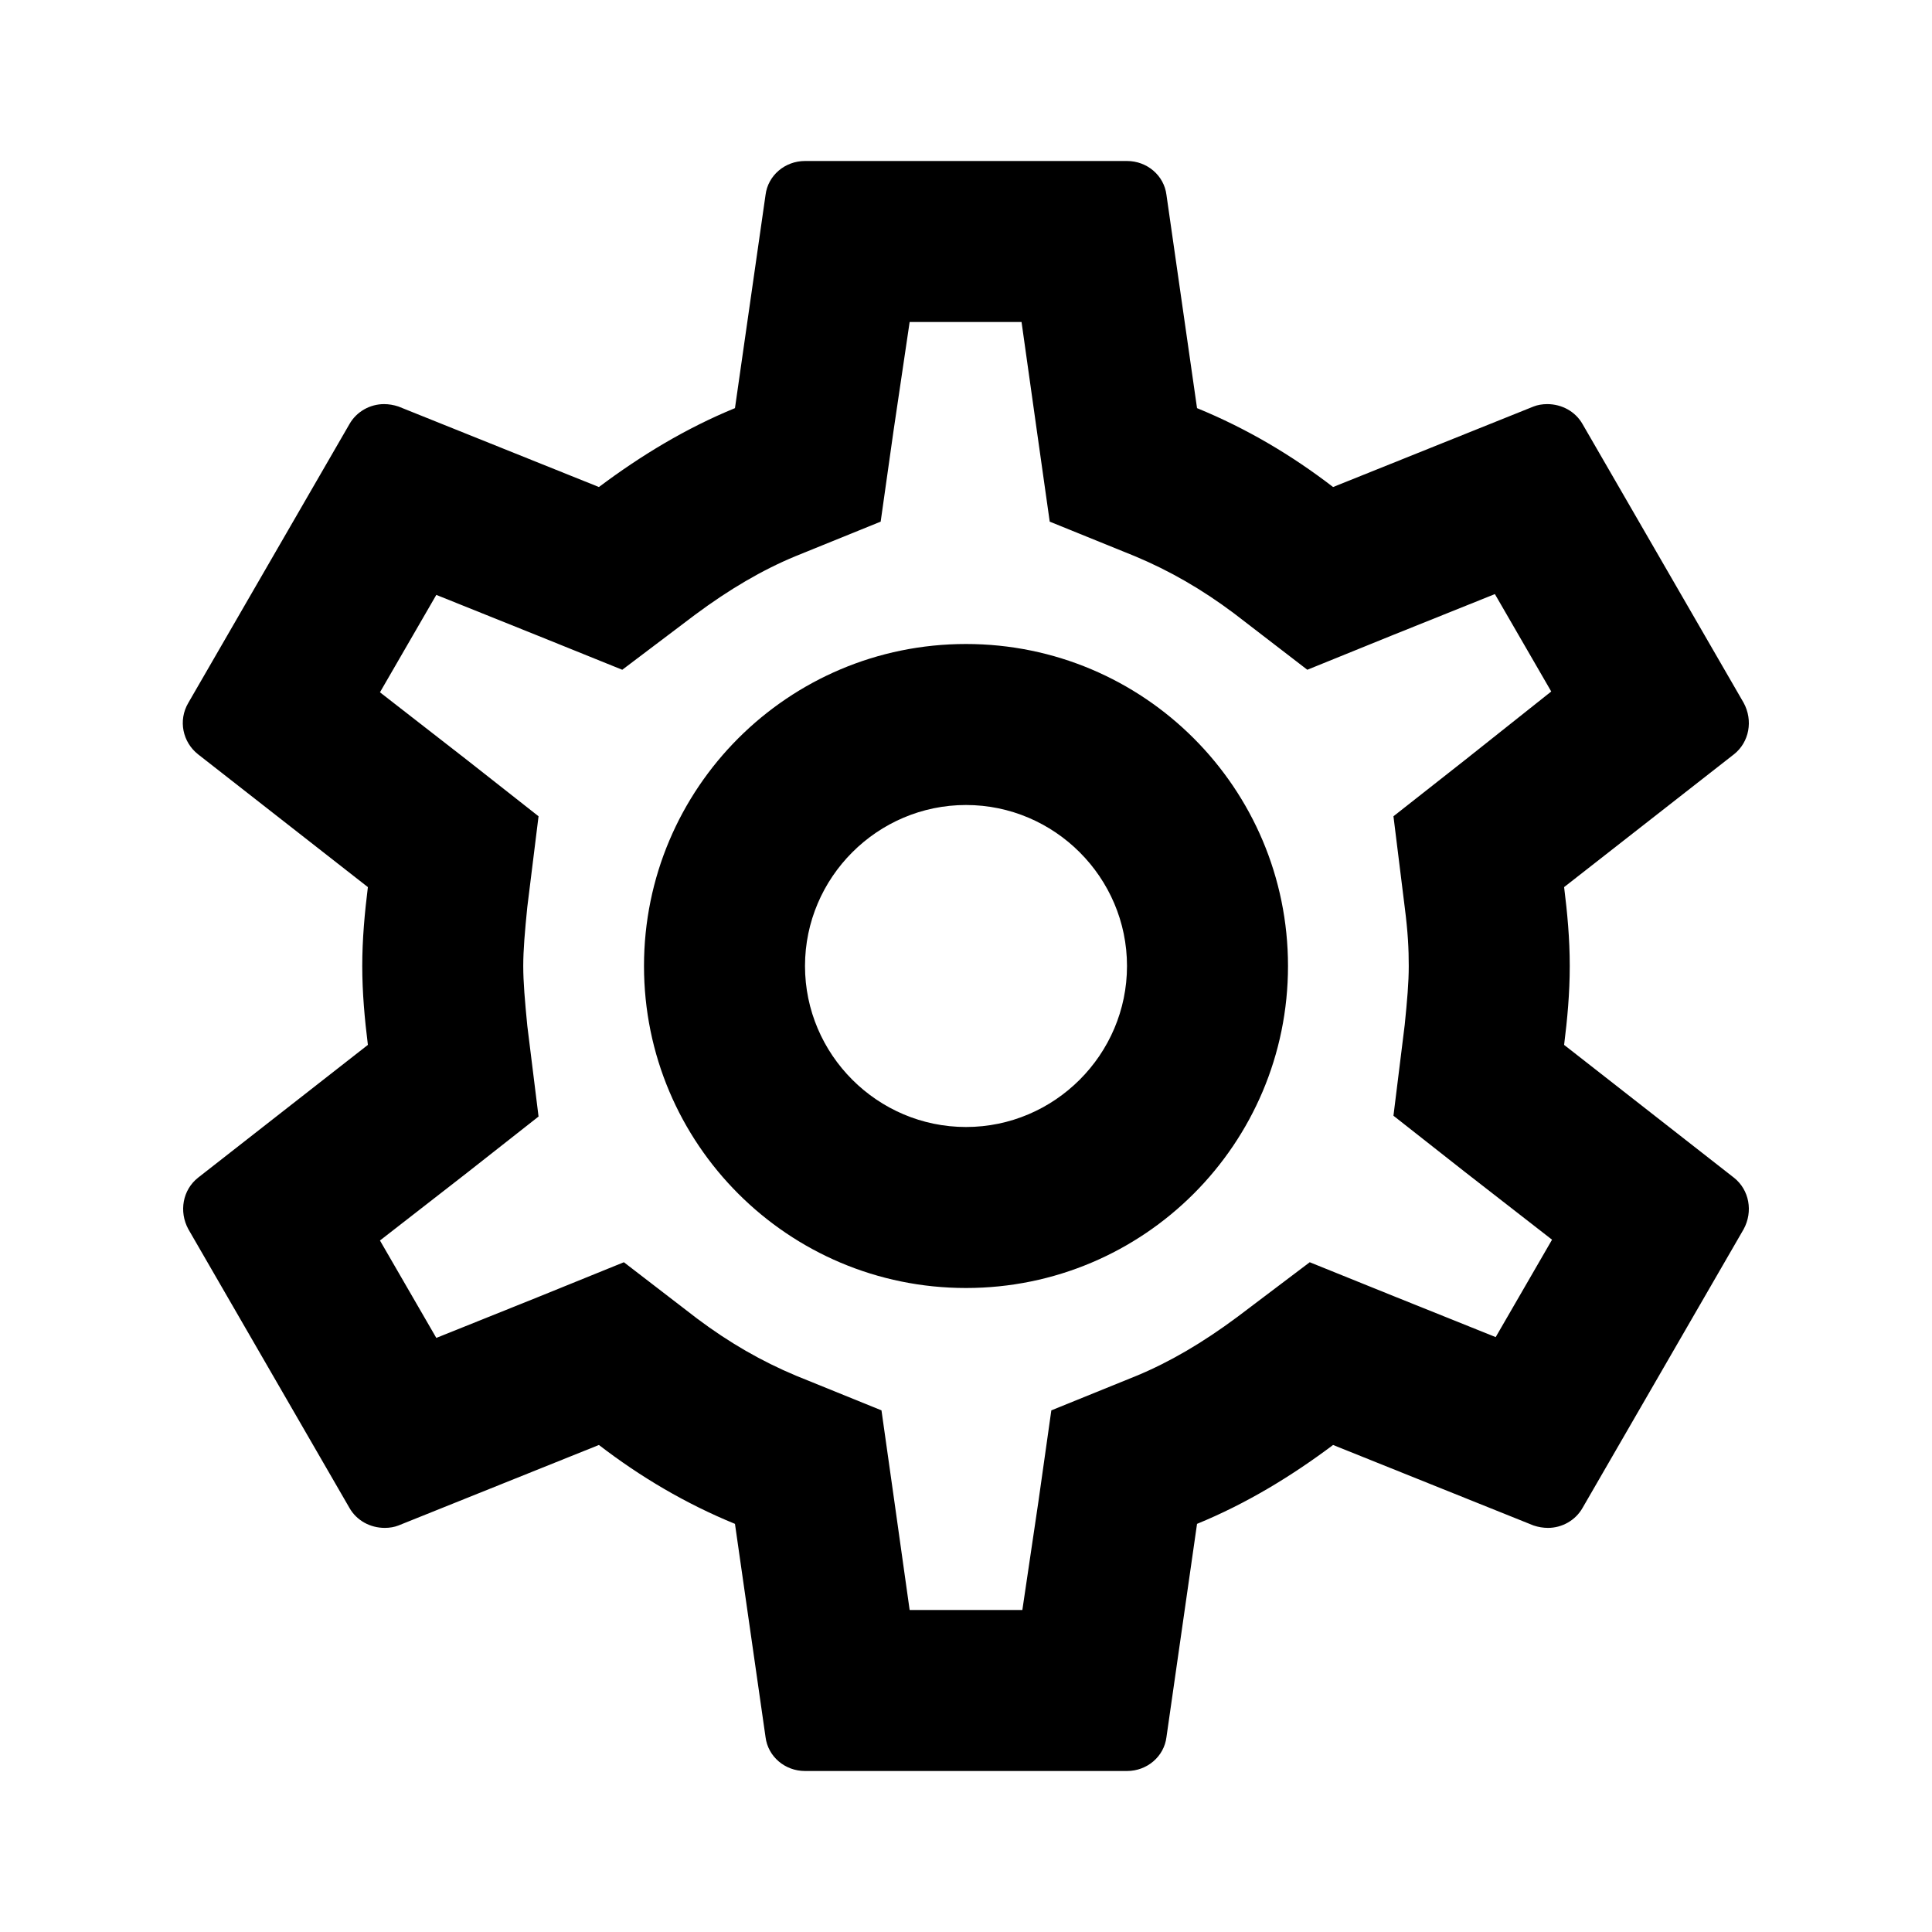
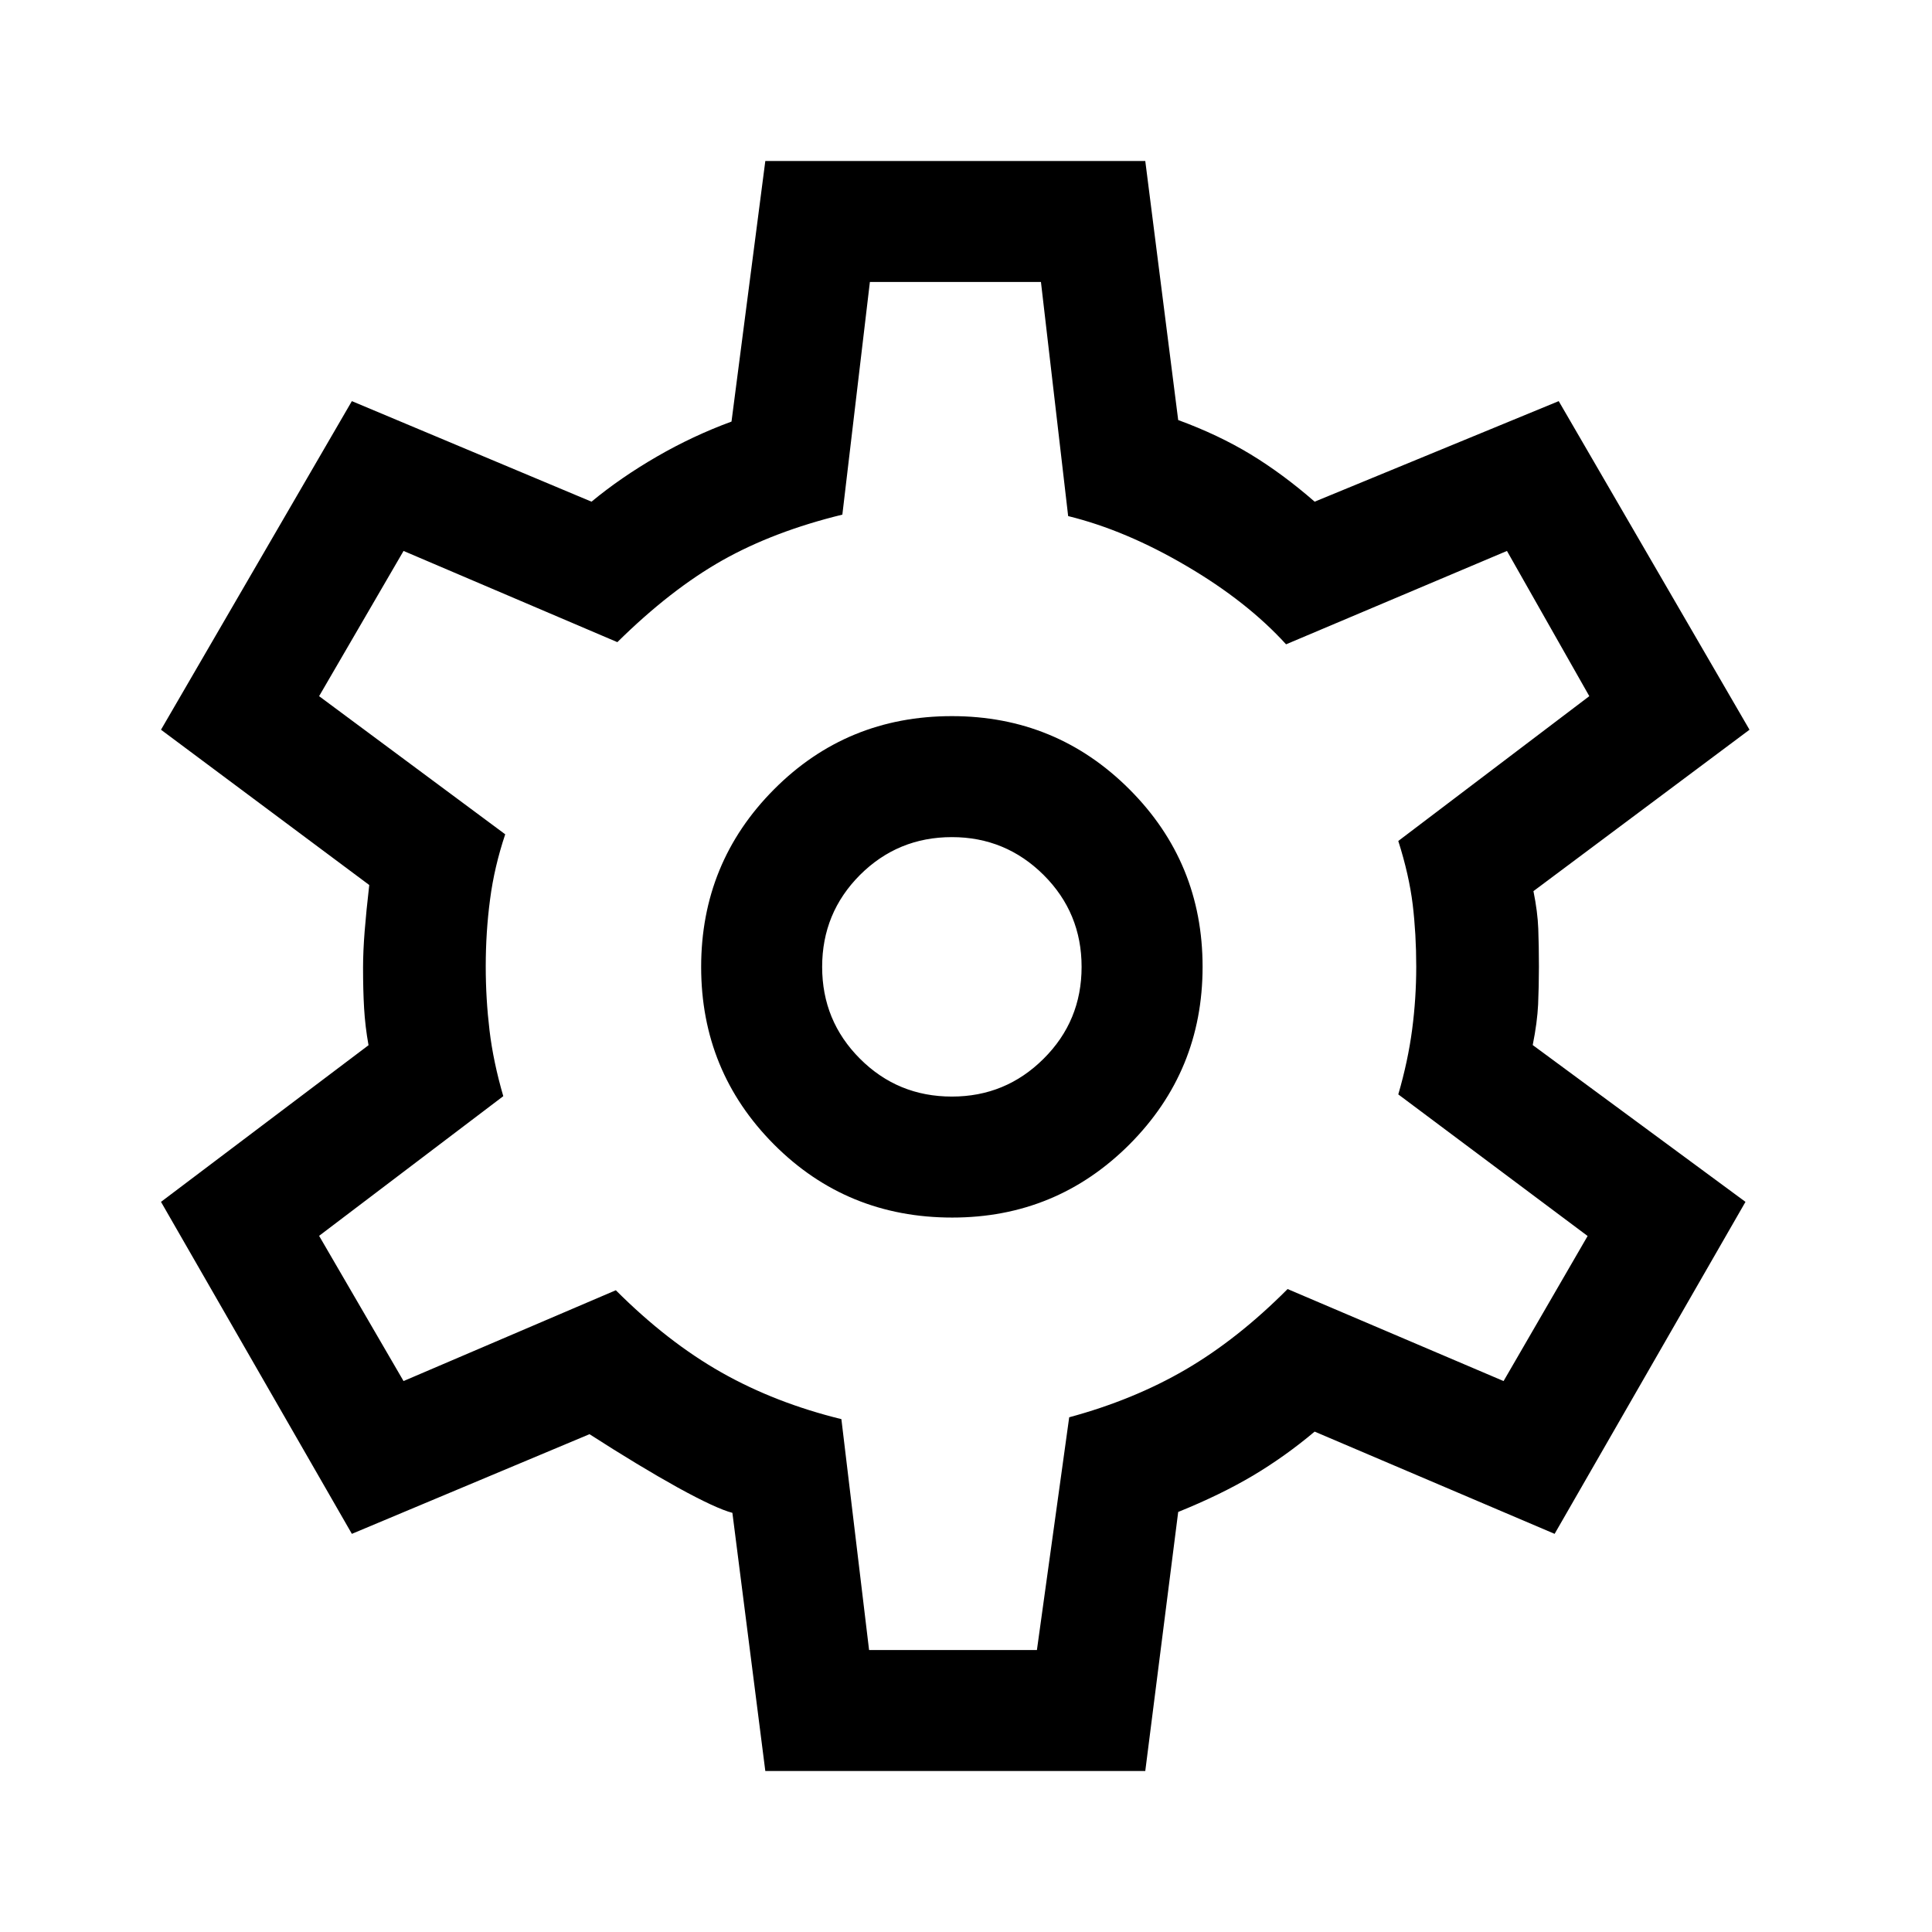
<svg xmlns="http://www.w3.org/2000/svg" viewBox="0 0 24 24">
-   <path d="M19.43 12.98C19.47 12.66 19.5 12.34 19.5 12C19.5 11.66 19.47 11.34 19.43 11.02L21.54 9.37C21.73 9.22 21.78 8.95 21.66 8.73L19.66 5.27C19.57 5.11 19.4 5.02 19.22 5.02C19.16 5.02 19.1 5.03 19.05 5.05L16.56 6.05C16.04 5.65 15.48 5.32 14.87 5.07L14.49 2.42C14.46 2.18 14.25 2 14 2H10C9.75 2 9.54 2.18 9.51 2.42L9.13 5.07C8.52 5.32 7.96 5.66 7.44 6.05L4.95 5.05C4.89 5.03 4.83 5.02 4.77 5.02C4.6 5.02 4.43 5.11 4.34 5.27L2.34 8.73C2.21 8.95 2.27 9.22 2.46 9.37L4.57 11.02C4.53 11.34 4.5 11.67 4.5 12C4.5 12.33 4.53 12.66 4.57 12.98L2.46 14.63C2.27 14.78 2.22 15.05 2.34 15.27L4.34 18.73C4.43 18.89 4.6 18.98 4.78 18.98C4.84 18.98 4.9 18.97 4.95 18.95L7.44 17.95C7.96 18.35 8.52 18.68 9.13 18.93L9.51 21.58C9.54 21.82 9.75 22 10 22H14C14.25 22 14.46 21.82 14.49 21.58L14.87 18.93C15.48 18.68 16.04 18.34 16.56 17.95L19.05 18.95C19.11 18.97 19.17 18.98 19.23 18.98C19.4 18.98 19.57 18.89 19.66 18.73L21.66 15.27C21.78 15.05 21.73 14.78 21.54 14.63L19.43 12.98ZM17.45 11.27C17.49 11.58 17.5 11.79 17.5 12C17.5 12.21 17.48 12.43 17.45 12.73L17.31 13.86L18.2 14.56L19.28 15.4L18.58 16.61L17.31 16.1L16.27 15.68L15.37 16.36C14.94 16.68 14.53 16.92 14.12 17.09L13.06 17.52L12.9 18.65L12.7 20H11.3L11.11 18.65L10.95 17.52L9.89 17.09C9.46 16.91 9.06 16.68 8.66 16.38L7.75 15.68L6.69 16.11L5.42 16.62L4.72 15.41L5.8 14.57L6.69 13.87L6.55 12.74C6.52 12.43 6.5 12.2 6.5 12C6.5 11.8 6.52 11.57 6.55 11.27L6.69 10.14L5.8 9.44L4.72 8.6L5.42 7.39L6.69 7.9L7.73 8.32L8.63 7.64C9.06 7.32 9.47 7.08 9.88 6.91L10.94 6.48L11.1 5.35L11.3 4H12.69L12.88 5.35L13.04 6.48L14.1 6.91C14.53 7.09 14.93 7.32 15.33 7.62L16.24 8.32L17.3 7.89L18.57 7.38L19.27 8.59L18.2 9.44L17.31 10.14L17.45 11.27ZM12 8C9.79 8 8 9.79 8 12C8 14.21 9.79 16 12 16C14.21 16 16 14.21 16 12C16 9.79 14.21 8 12 8ZM12 14C10.9 14 10 13.1 10 12C10 10.9 10.9 10 12 10C13.1 10 14 10.9 14 12C14 13.1 13.1 14 12 14Z" />
+   <path d="M9.507 22L9.098 18.793C8.966 18.759 8.74 18.655 8.42 18.479C8.101 18.302 7.735 18.081 7.323 17.816L4.371 19.054L2 14.93L4.578 12.984C4.55 12.83 4.532 12.677 4.523 12.525C4.514 12.372 4.51 12.204 4.51 12.021C4.51 11.883 4.517 11.731 4.53 11.566C4.543 11.401 4.562 11.211 4.587 10.994L2 9.065L4.371 4.983L7.348 6.232C7.592 6.03 7.863 5.844 8.16 5.672C8.457 5.5 8.766 5.355 9.087 5.237L9.507 2H14.227L14.636 5.218C14.969 5.34 15.268 5.482 15.534 5.643C15.799 5.804 16.065 6 16.331 6.232L19.363 4.983L21.733 9.065L19.049 11.07C19.084 11.243 19.104 11.399 19.109 11.538C19.114 11.677 19.117 11.834 19.117 12.008C19.117 12.176 19.113 12.333 19.107 12.479C19.1 12.625 19.078 12.793 19.04 12.982L21.683 14.93L19.312 19.054L16.331 17.784C16.085 17.991 15.829 18.173 15.564 18.331C15.299 18.488 14.99 18.639 14.636 18.782L14.227 22H9.507ZM11.829 15.125C12.691 15.125 13.425 14.822 14.031 14.216C14.636 13.609 14.939 12.874 14.939 12.01C14.939 11.146 14.636 10.411 14.03 9.805C13.424 9.199 12.689 8.896 11.825 8.896C10.954 8.896 10.218 9.2 9.615 9.806C9.012 10.412 8.71 11.148 8.71 12.012C8.71 12.876 9.012 13.611 9.615 14.217C10.218 14.822 10.956 15.125 11.829 15.125ZM11.825 13.622C11.377 13.622 10.997 13.466 10.683 13.152C10.37 12.839 10.213 12.459 10.213 12.011C10.213 11.563 10.37 11.183 10.683 10.869C10.997 10.556 11.377 10.399 11.825 10.399C12.269 10.399 12.649 10.556 12.964 10.869C13.279 11.183 13.436 11.563 13.436 12.011C13.436 12.459 13.279 12.839 12.964 13.152C12.649 13.466 12.269 13.622 11.825 13.622ZM10.796 20.497H12.881L13.282 17.606C13.814 17.462 14.296 17.265 14.728 17.013C15.16 16.761 15.583 16.427 15.995 16.013L18.678 17.156L19.722 15.354L17.37 13.595C17.451 13.317 17.508 13.049 17.542 12.79C17.576 12.531 17.593 12.271 17.593 12.008C17.593 11.736 17.578 11.478 17.549 11.235C17.519 10.992 17.46 10.729 17.37 10.447L19.743 8.648L18.72 6.844L15.976 8.004C15.652 7.648 15.238 7.323 14.736 7.029C14.234 6.734 13.745 6.528 13.269 6.411L12.931 3.503H10.806L10.464 6.393C9.898 6.531 9.401 6.72 8.973 6.961C8.545 7.203 8.111 7.541 7.669 7.977L5.013 6.844L3.964 8.648L6.276 10.364C6.186 10.633 6.123 10.902 6.088 11.171C6.052 11.44 6.034 11.719 6.034 12.007C6.034 12.276 6.05 12.54 6.081 12.8C6.112 13.06 6.169 13.332 6.252 13.617L3.964 15.352L5.013 17.156L7.65 16.028C8.078 16.456 8.515 16.796 8.962 17.049C9.409 17.302 9.906 17.495 10.452 17.629L10.796 20.497Z" />
</svg>
